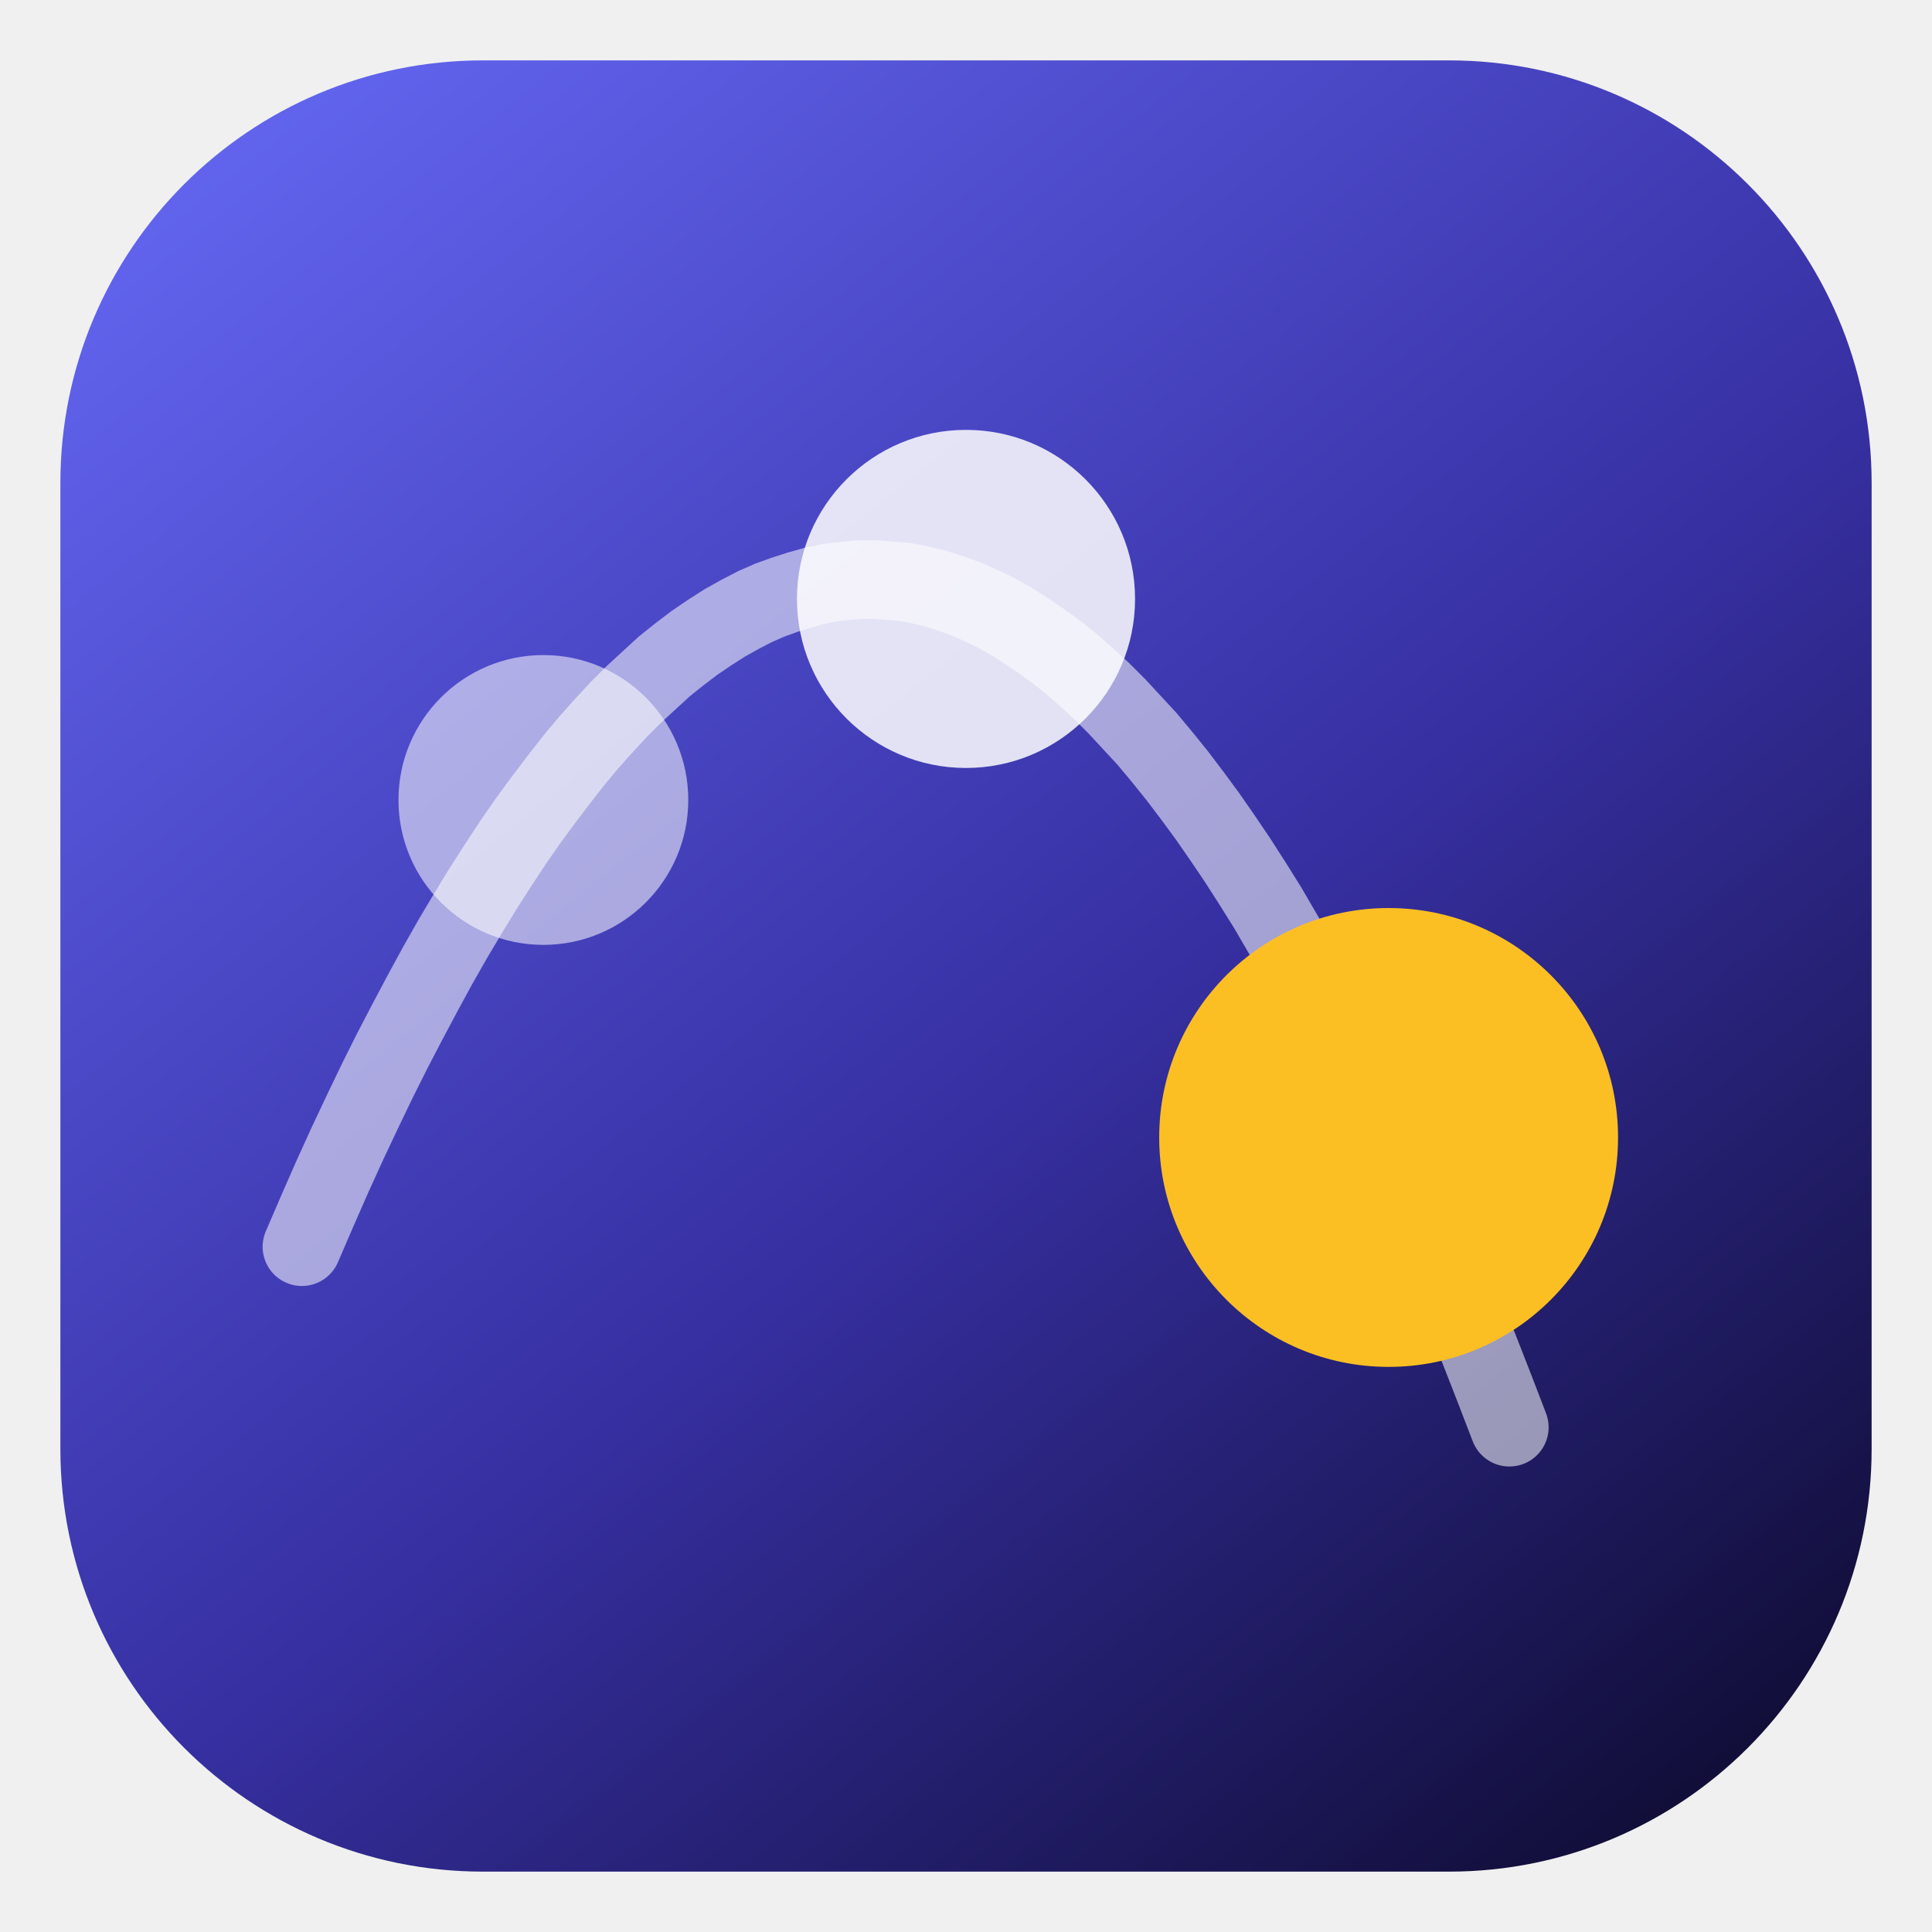
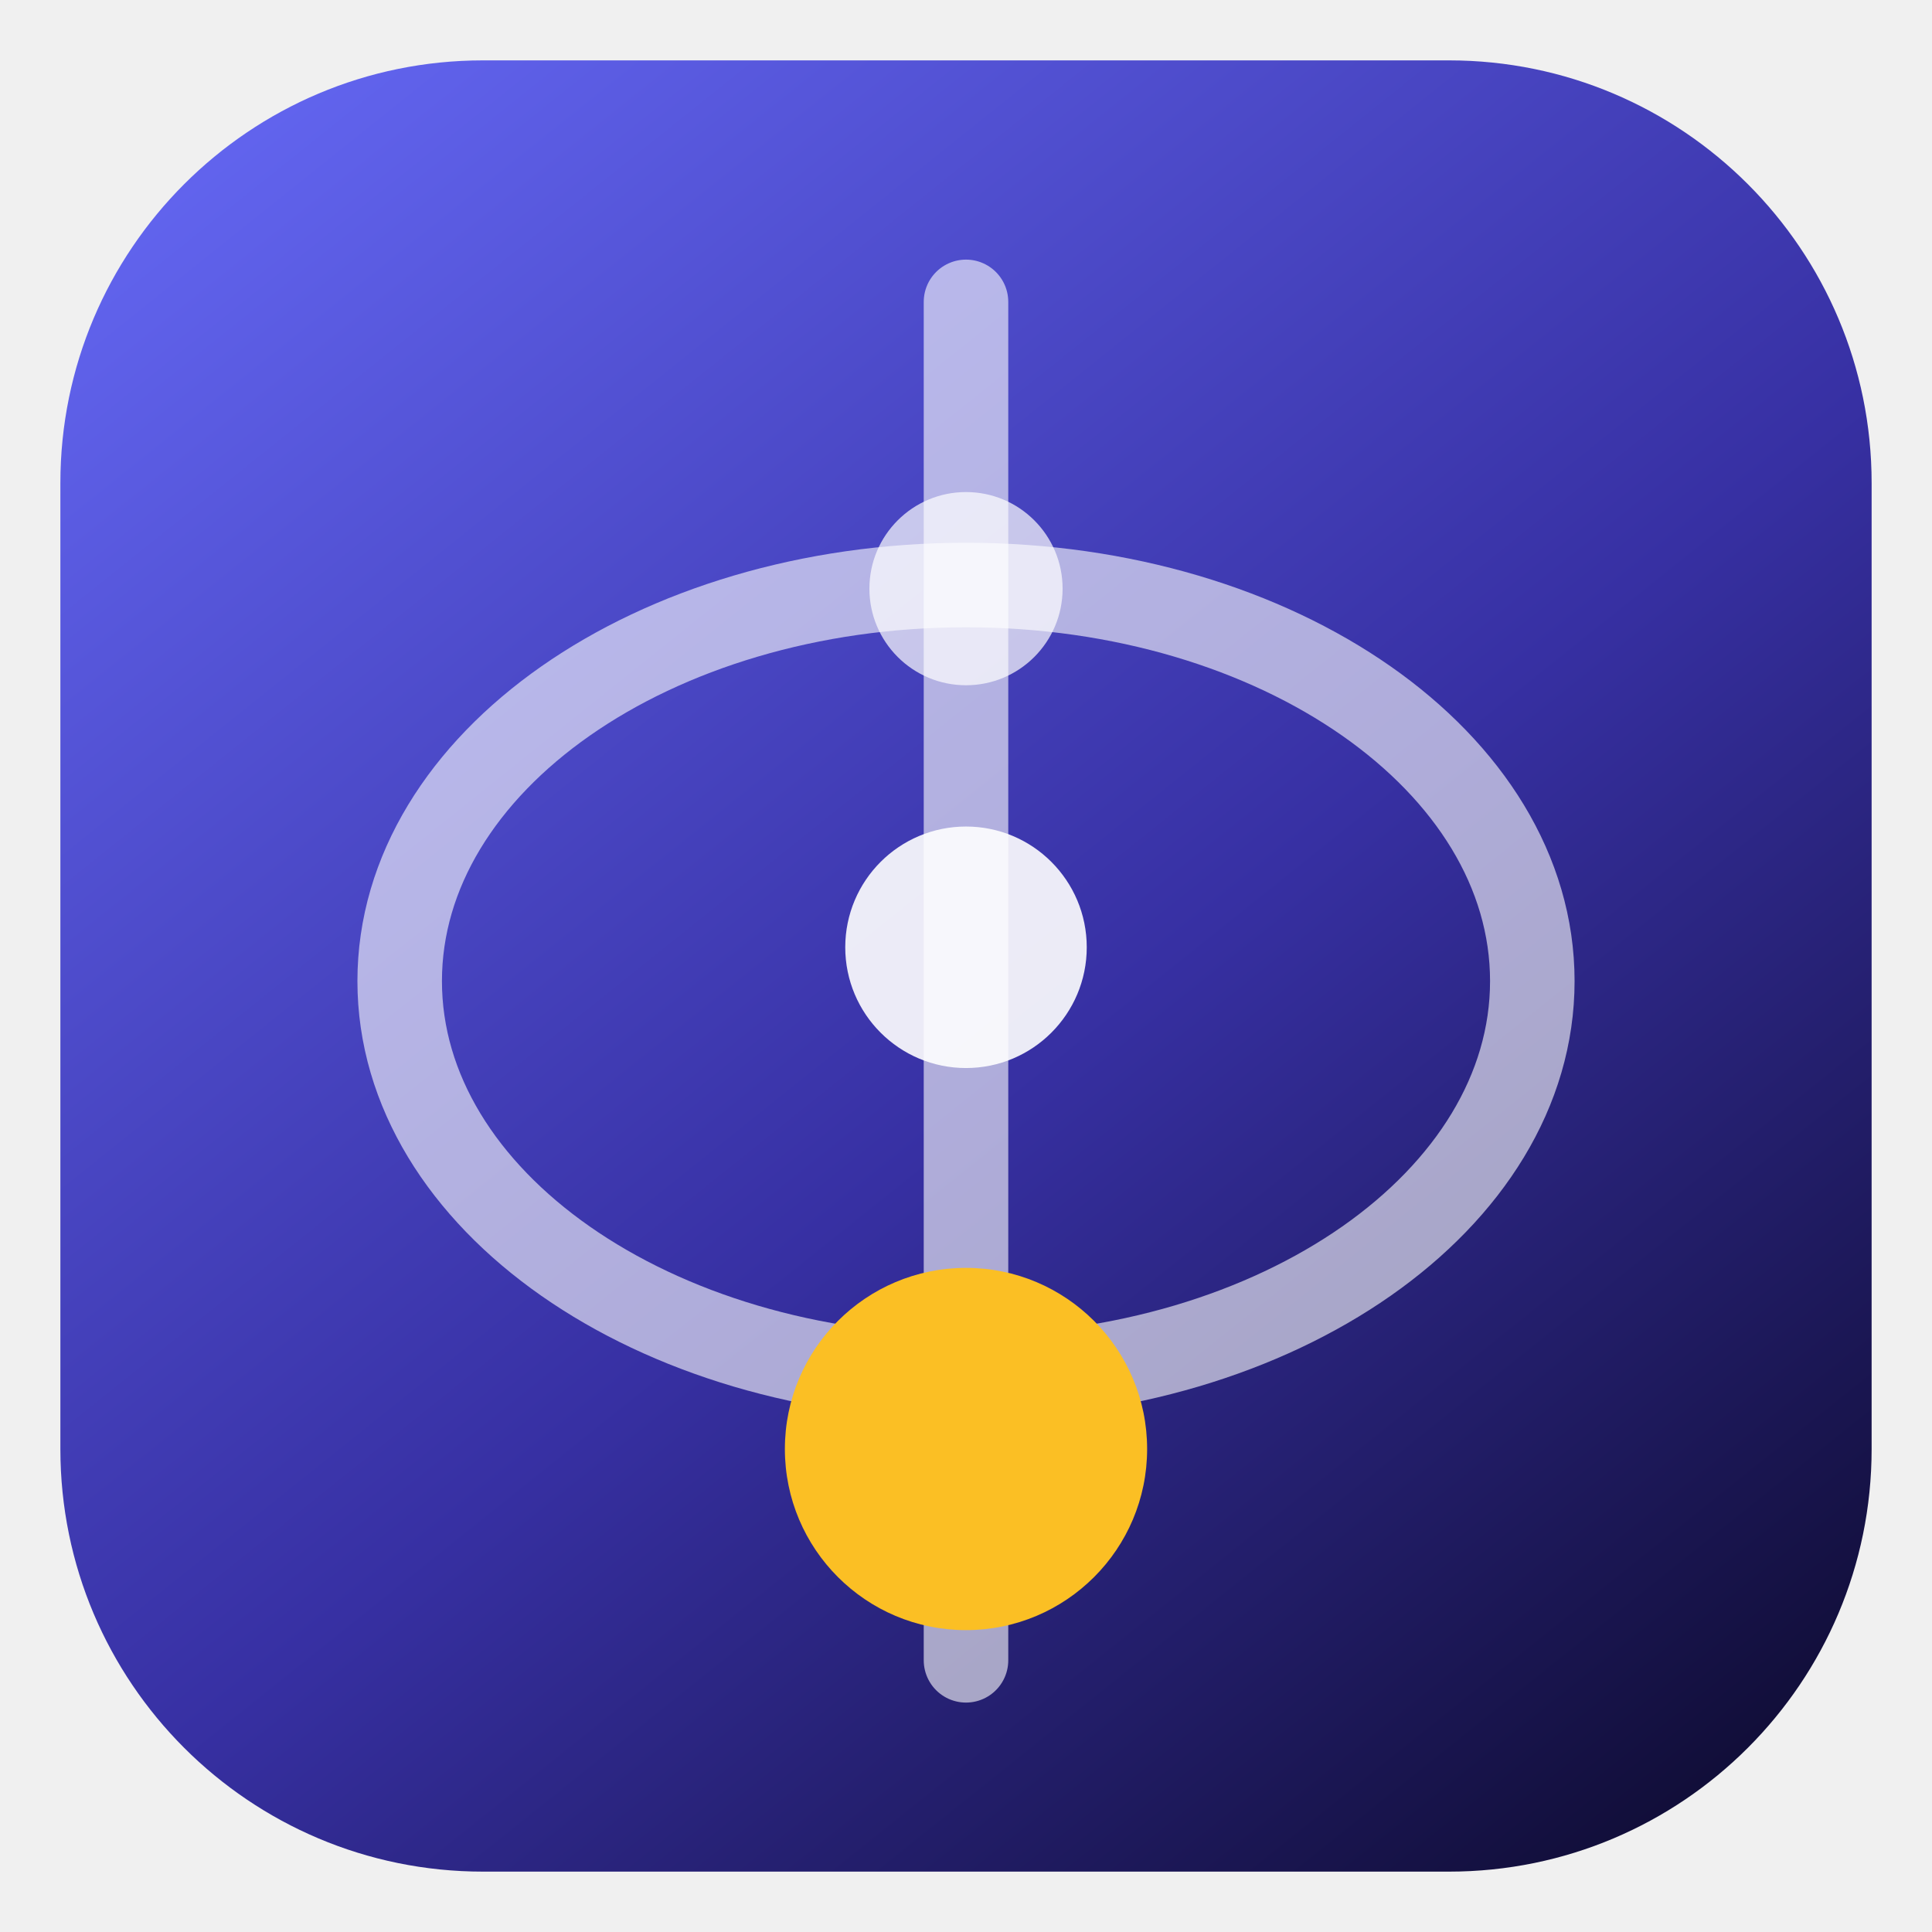
<svg xmlns="http://www.w3.org/2000/svg" viewBox="0 0 32 32">
  <defs>
-     <linearGradient id="sbga2" x1="0.1" y1="0" x2="0.9" y2="1">
+     <linearGradient id="sbg" x1="0.1" y1="0" x2="0.9" y2="1">
      <stop offset="0" stop-color="#6366f1" />
      <stop offset="0.55" stop-color="#3730a3" />
      <stop offset="1" stop-color="#0f0c33" />
    </linearGradient>
  </defs>
-   <rect x="1" y="1" width="30" height="30" rx="7" fill="url(#sbga2)" />
-   <path d="M5.00,20.65 L5.25,20.07 L5.50,19.50 L5.75,18.95 L6.00,18.42 L6.25,17.90 L6.50,17.40 L6.75,16.92 L7.00,16.45 L7.25,15.99 L7.50,15.55 L7.75,15.13 L8.00,14.72 L8.25,14.33 L8.50,13.95 L8.75,13.59 L9.00,13.25 L9.25,12.92 L9.50,12.60 L9.75,12.30 L10.00,12.02 L10.25,11.75 L10.50,11.50 L10.75,11.27 L11.00,11.04 L11.25,10.84 L11.50,10.65 L11.75,10.48 L12.00,10.32 L12.25,10.18 L12.50,10.05 L12.75,9.94 L13.00,9.85 L13.25,9.77 L13.50,9.70 L13.75,9.65 L14.00,9.62 L14.25,9.60 L14.50,9.60 L14.75,9.62 L15.00,9.64 L15.25,9.69 L15.50,9.75 L15.75,9.83 L16.00,9.92 L16.25,10.03 L16.50,10.15 L16.75,10.29 L17.00,10.45 L17.25,10.62 L17.50,10.80 L17.75,11.00 L18.00,11.22 L18.25,11.45 L18.50,11.70 L18.75,11.97 L19.00,12.24 L19.25,12.54 L19.50,12.85 L19.75,13.18 L20.00,13.52 L20.25,13.88 L20.50,14.25 L20.75,14.64 L21.00,15.04 L21.25,15.47 L21.50,15.90 L21.75,16.35 L22.00,16.82 L22.25,17.30 L22.50,17.80 L22.75,18.32 L23.00,18.84 L23.25,19.39 L23.50,19.95 L23.75,20.53 L24.00,21.12 L24.25,21.73 L24.50,22.35 L24.75,22.99 L25.00,23.64" fill="none" stroke="#ffffff" stroke-opacity="0.55" stroke-width="1.3" stroke-linecap="round" />
-   <circle cx="9" cy="13.25" r="2.4" fill="#ffffff" fill-opacity="0.55" />
-   <circle cx="16" cy="9.92" r="2.8" fill="#ffffff" fill-opacity="0.85" />
-   <circle cx="23" cy="18.84" r="3.8" fill="#fbbf24" fill-opacity="1" />
+   <rect x="1" y="1" width="30" height="30" rx="7" fill="url(#sbg)" />
+   <ellipse cx="16.00" cy="16.25" rx="9.38" ry="6.56" fill="none" stroke="#ffffff" stroke-opacity="0.6" stroke-width="1.4" />
+   <line x1="16.00" y1="5.00" x2="16.00" y2="27.50" stroke="#ffffff" stroke-opacity="0.6" stroke-width="1.4" stroke-linecap="round" />
+   <circle cx="16.00" cy="9.75" r="1.6" fill="#ffffff" fill-opacity="0.7" />
+   <circle cx="16.00" cy="15.69" r="2.0" fill="#ffffff" fill-opacity="0.9" />
+   <circle cx="16.00" cy="24.00" r="3.0" fill="#fbbf24" />
</svg>
